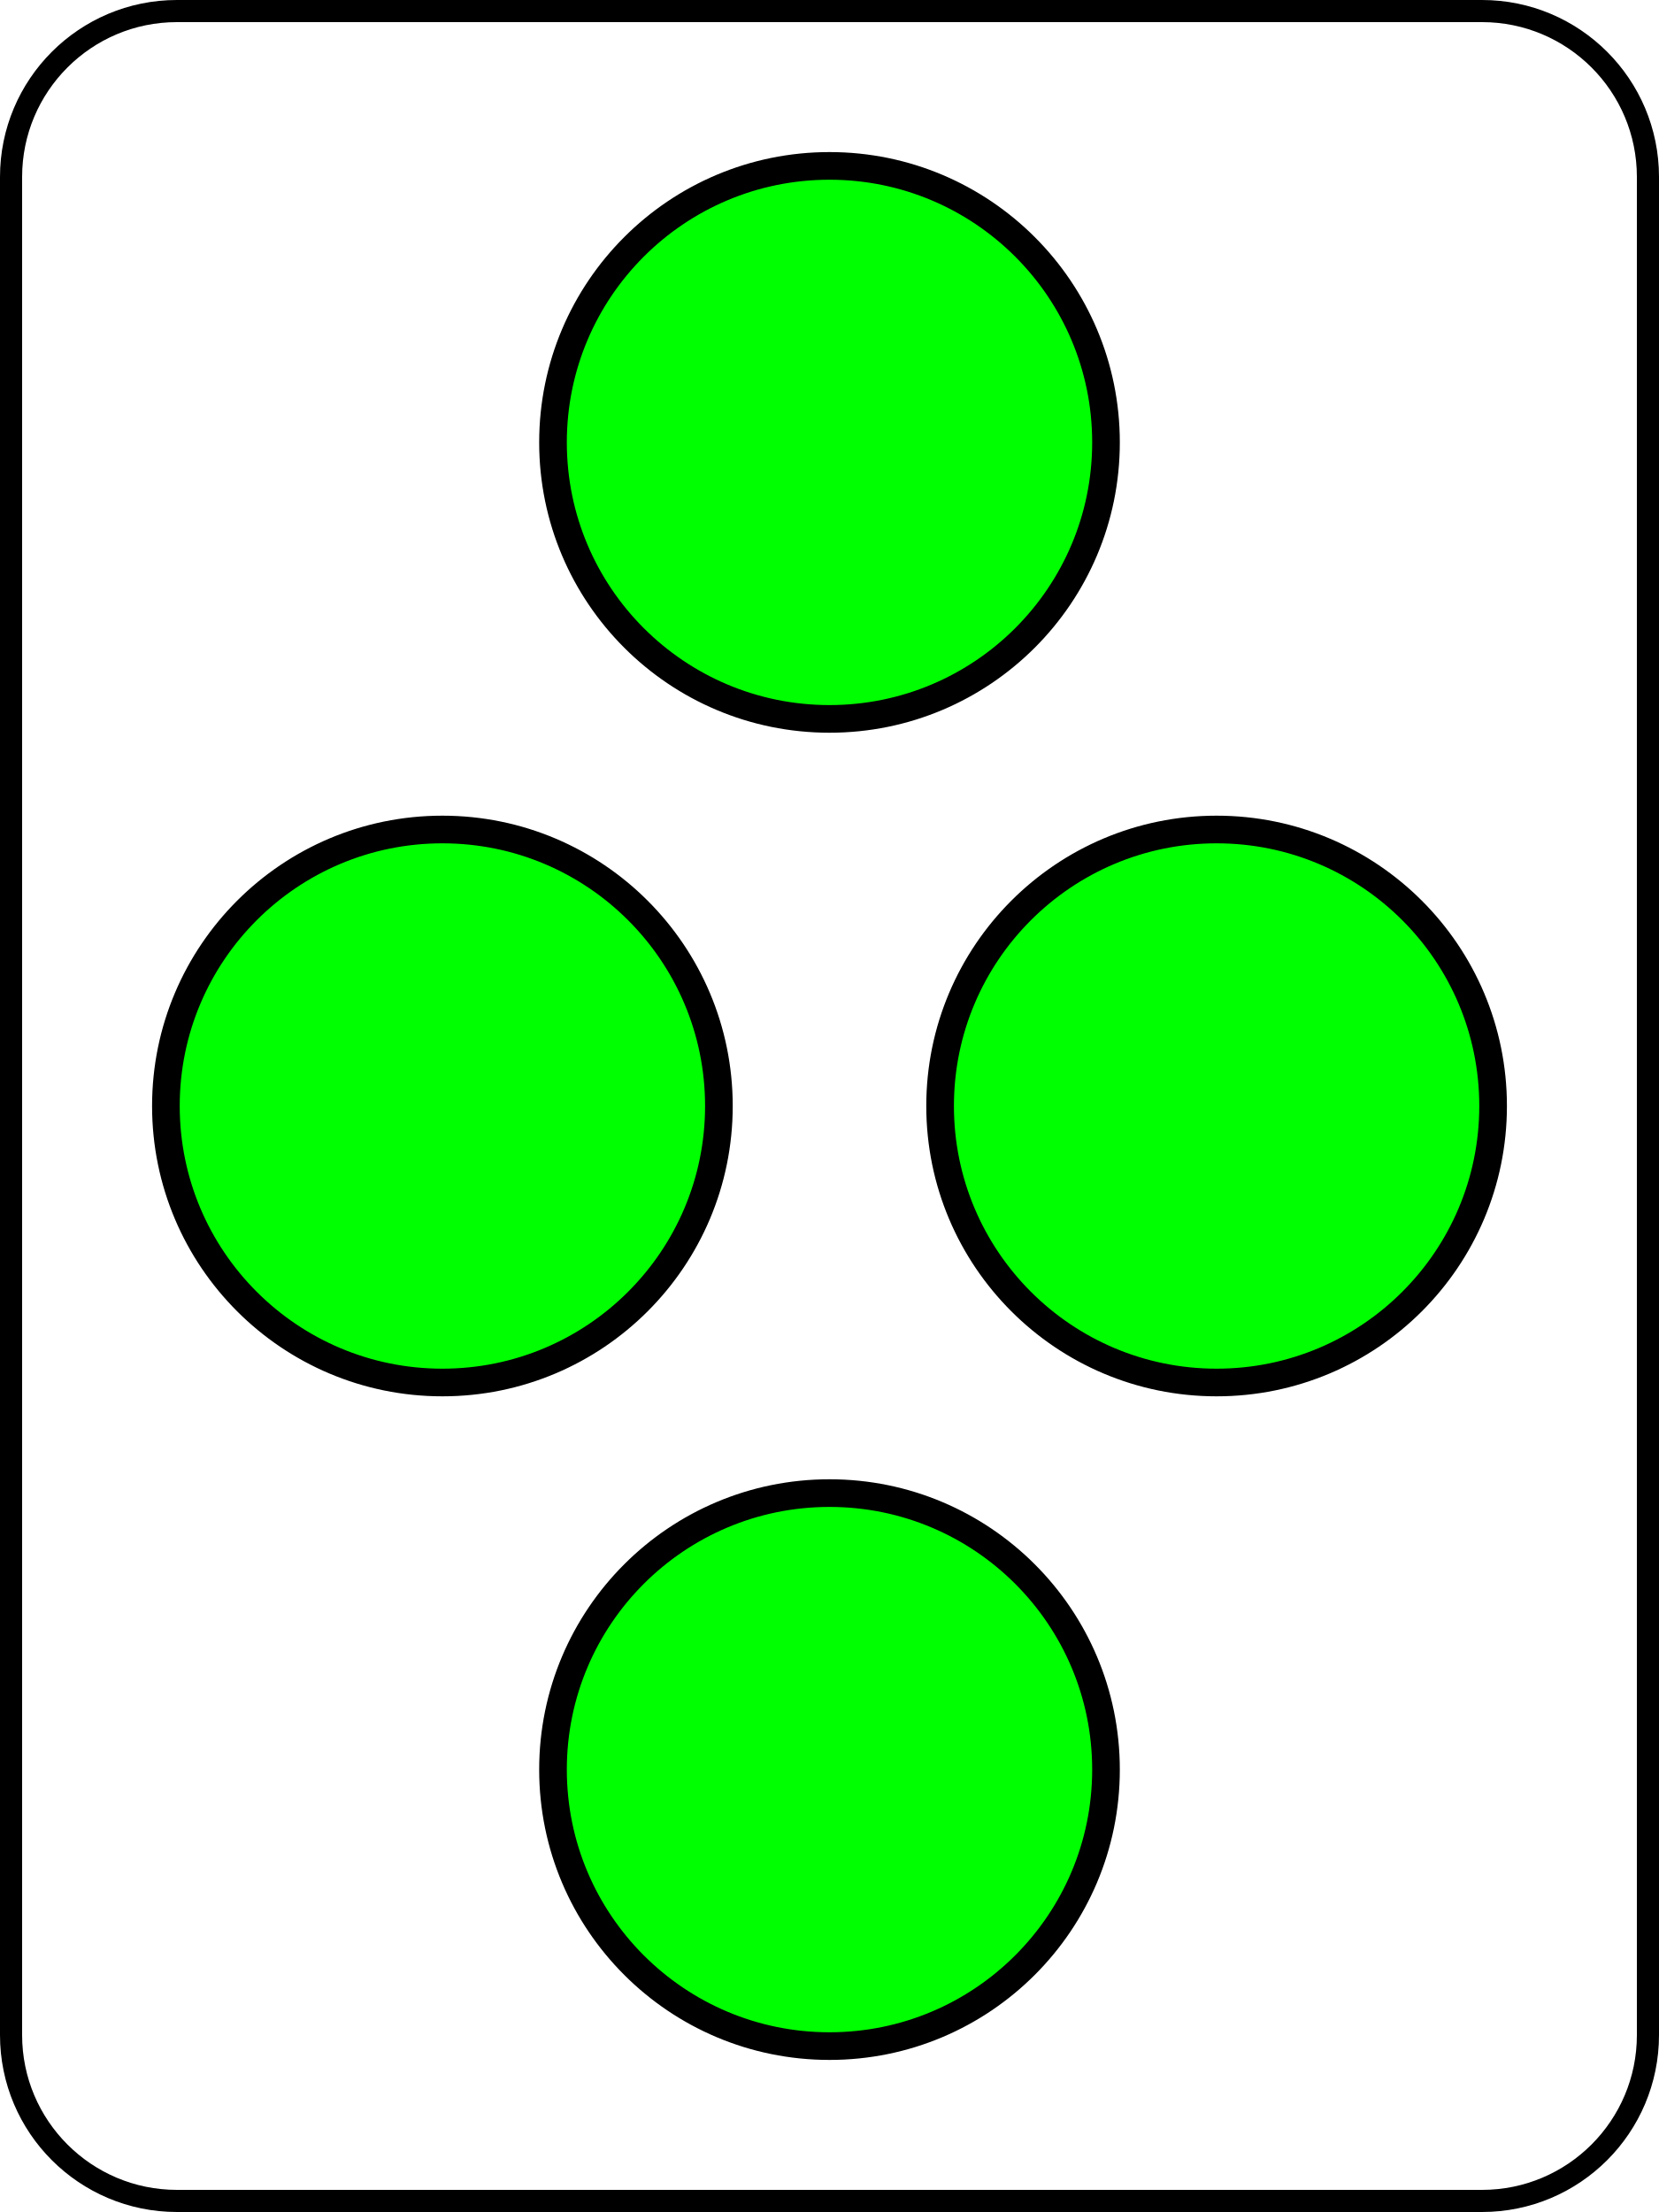
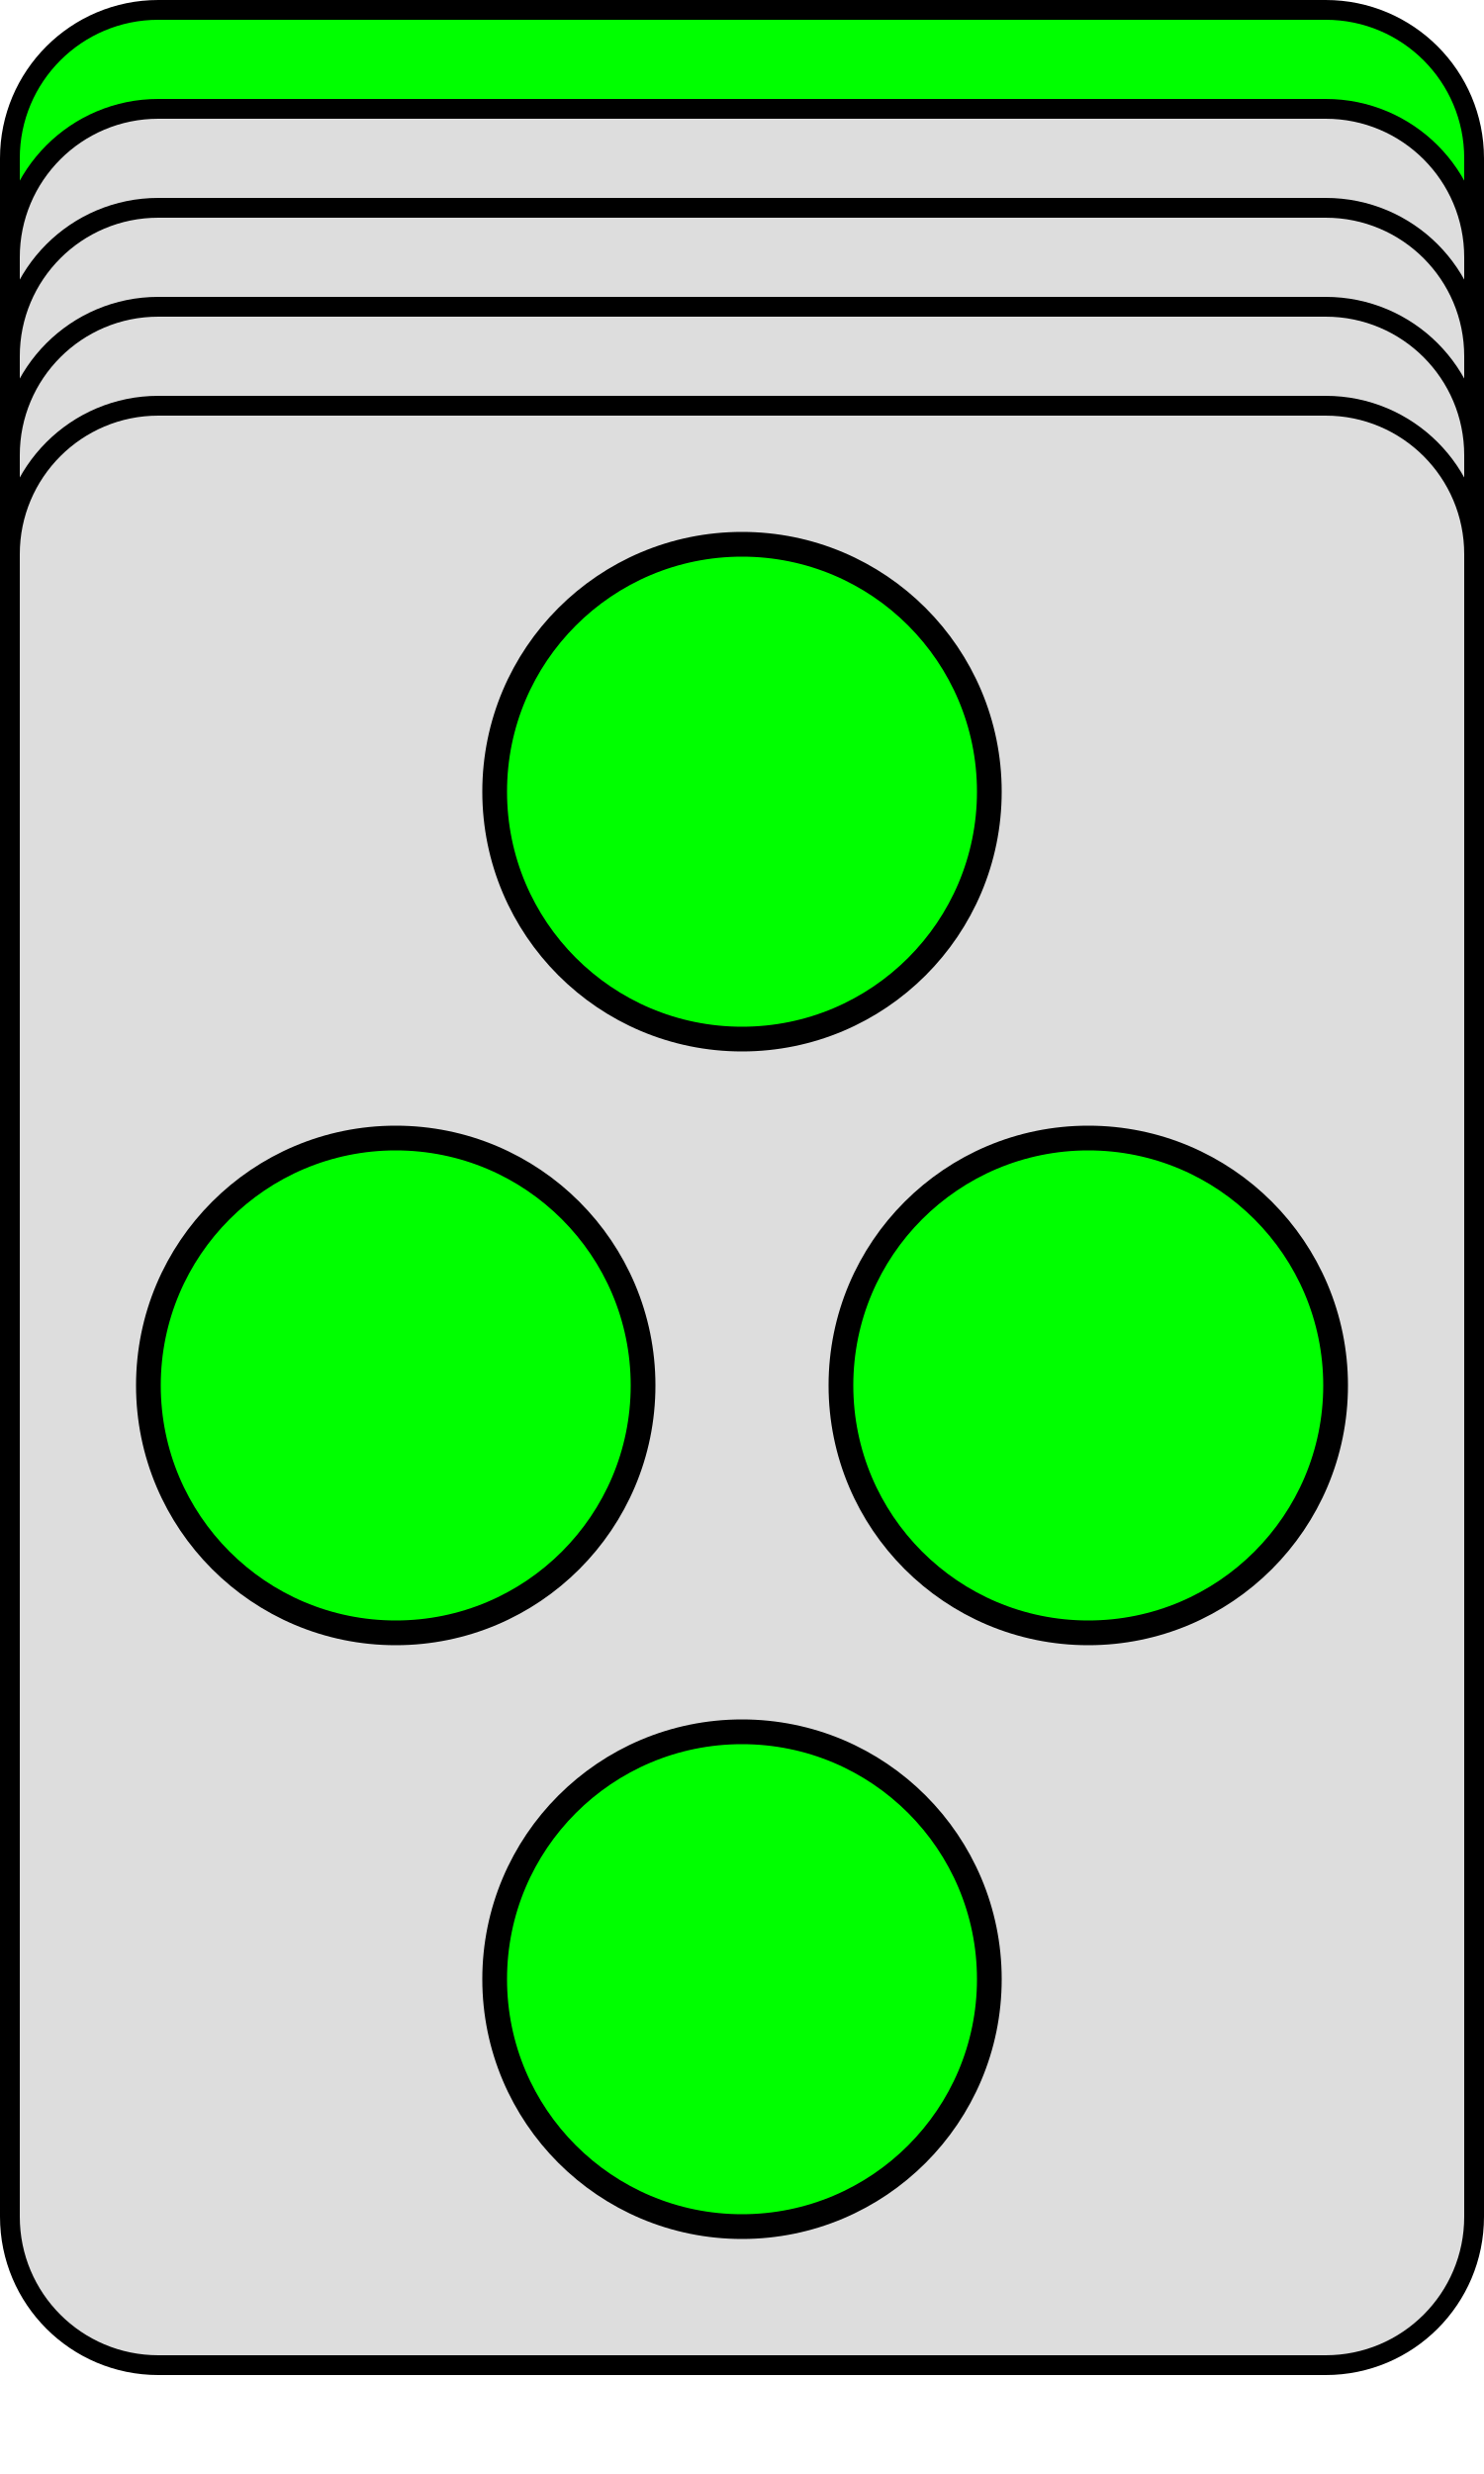
- <svg xmlns="http://www.w3.org/2000/svg" width="300" height="400">
-   <rect x="2" y="2" r="60" width="296" height="396" stroke="#000000" stroke-width="4" fill-opacity="0" rx="30" ry="30" />
-   <circle cx="150" cy=" 80" fill="#00FF00" r="50" stroke="#000000" stroke-width="5" />
-   <circle cx=" 80" cy="200" fill="#00FF00" r="50" stroke="#000000" stroke-width="5" />
-   <circle cx="220" cy="200" fill="#00FF00" r="50" stroke="#000000" stroke-width="5" />
-   <circle cx="150" cy="320" fill="#00FF00" r="50" stroke="#000000" stroke-width="5" />
+ <svg xmlns="http://www.w3.org/2000/svg" width="300" height="500">
+   <rect x="2" y="02" r="60" width="296" height="396" stroke="#000000" stroke-width="4" fill="#00FF00" rx="30" ry="30" />
+   <rect x="2" y="22" r="60" width="296" height="396" stroke="#000000" stroke-width="4" fill="#DDDDDD" rx="30" ry="30" />
+   <rect x="2" y="42" r="60" width="296" height="396" stroke="#000000" stroke-width="4" fill="#DDDDDD" rx="30" ry="30" />
+   <rect x="2" y="62" r="60" width="296" height="396" stroke="#000000" stroke-width="4" fill="#DDDDDD" rx="30" ry="30" />
+   <rect x="2" y="82" r="60" width="296" height="396" stroke="#000000" stroke-width="4" fill="#DDDDDD" rx="30" ry="30" />
+   <circle cx="150" cy="160" fill="#00FF00" r="50" stroke="#000000" stroke-width="5" />
+   <circle cx=" 80" cy="280" fill="#00FF00" r="50" stroke="#000000" stroke-width="5" />
+   <circle cx="220" cy="280" fill="#00FF00" r="50" stroke="#000000" stroke-width="5" />
+   <circle cx="150" cy="400" fill="#00FF00" r="50" stroke="#000000" stroke-width="5" />
</svg>
